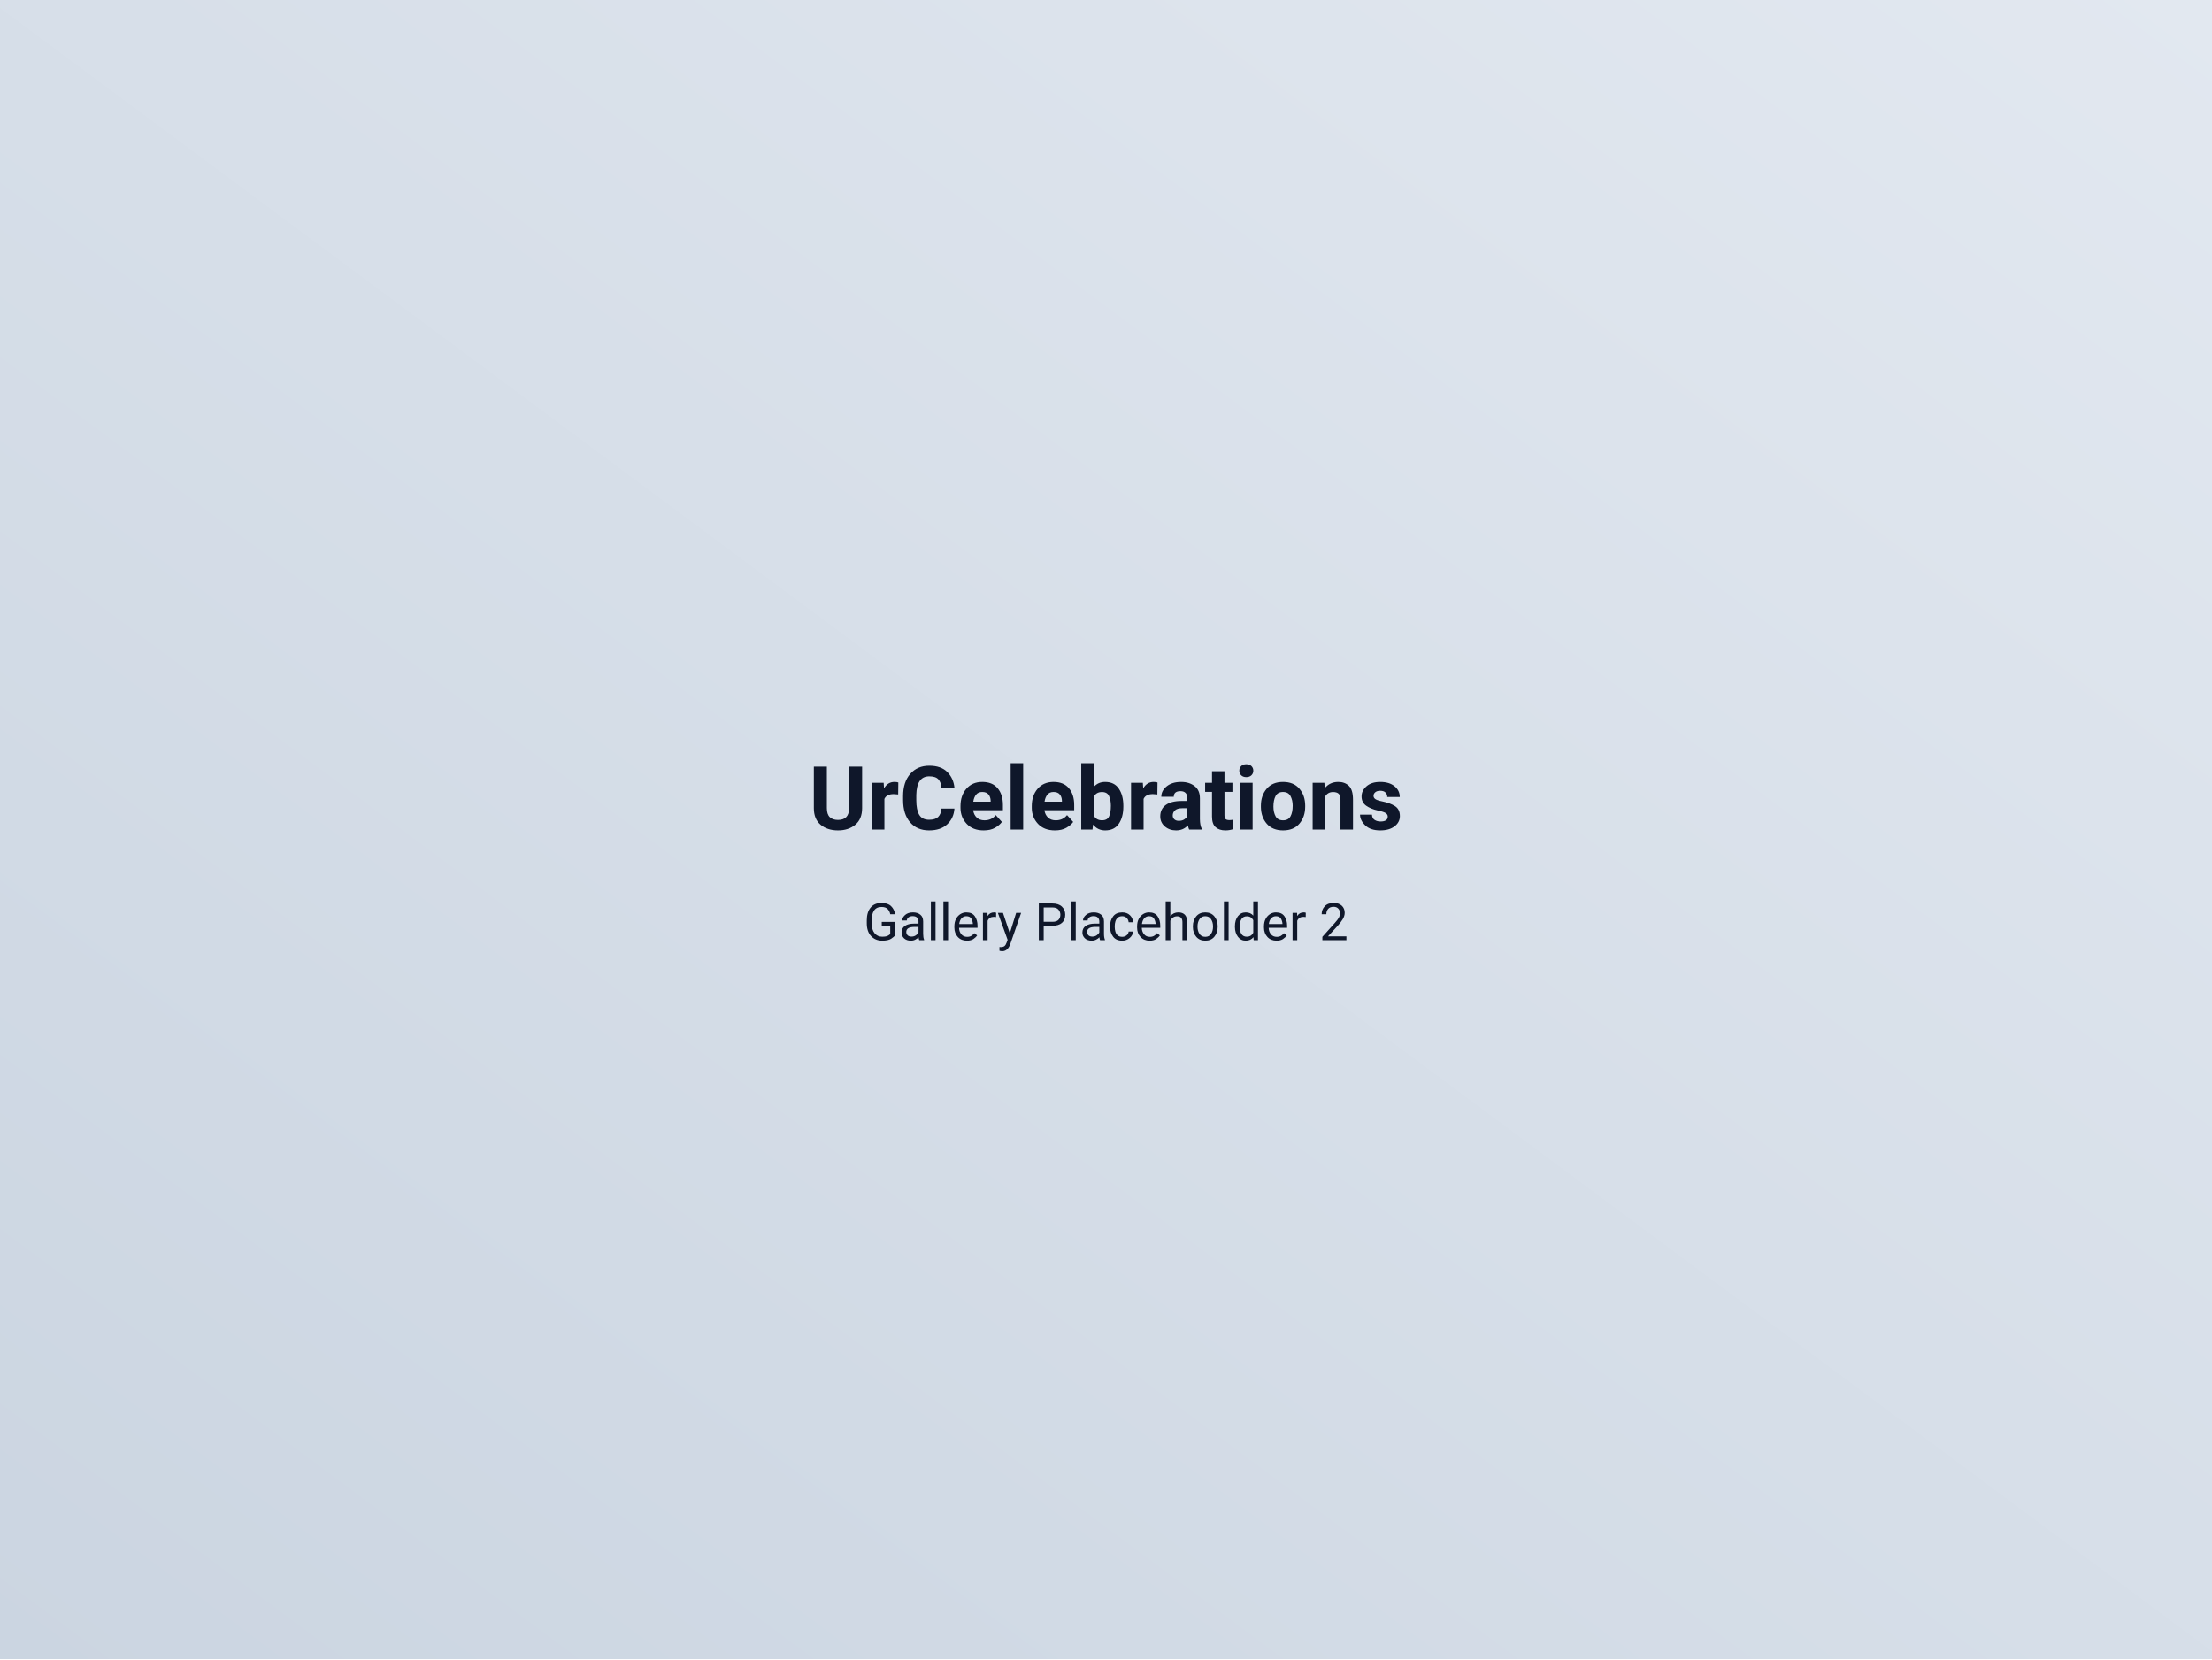
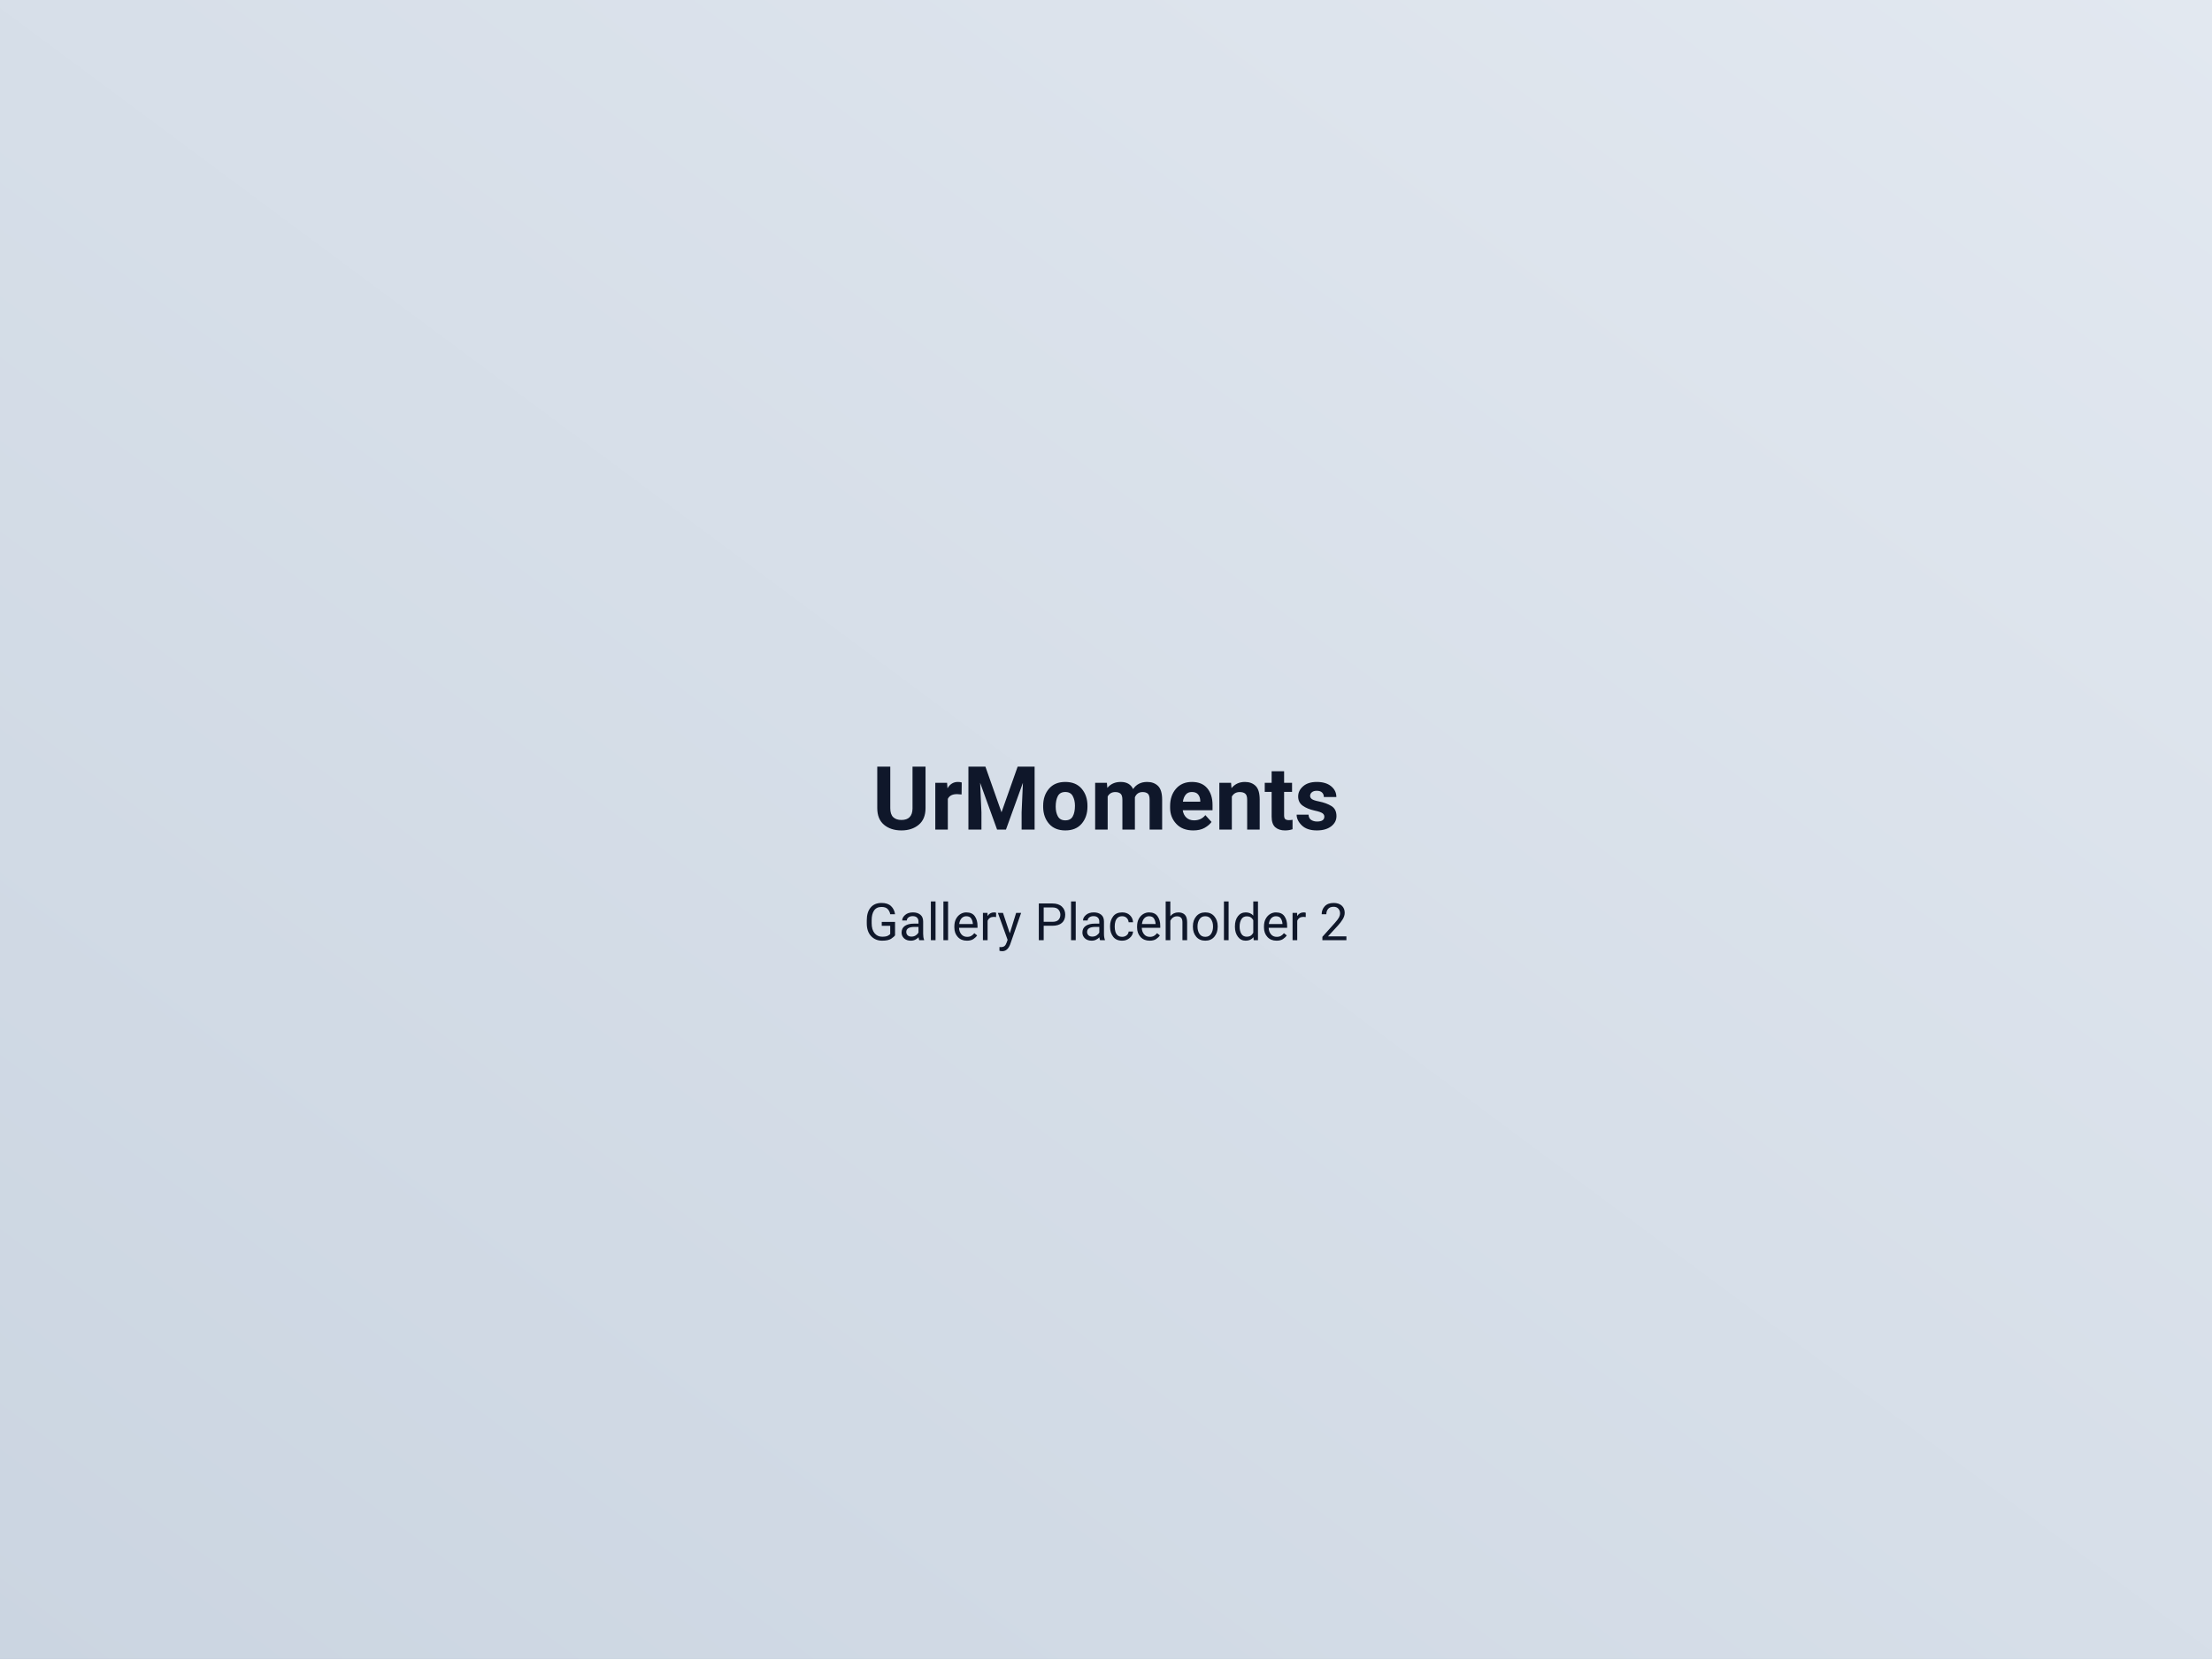
- <svg xmlns="http://www.w3.org/2000/svg" viewBox="0 0 1200 900" width="1200" height="900" role="img" aria-label="UrCelebrations gallery placeholder 2">
+ <svg xmlns="http://www.w3.org/2000/svg" viewBox="0 0 1200 900" width="1200" height="900" role="img" aria-label="UrMoments gallery placeholder 2">
  <defs>
    <linearGradient id="g2" x1="1" y1="0" x2="0" y2="1">
      <stop offset="0%" stop-color="#e2e8f0" />
      <stop offset="100%" stop-color="#cbd5e1" />
    </linearGradient>
  </defs>
  <rect width="1200" height="900" fill="url(#g2)" />
  <g fill="#0f172a" font-family="system-ui, -apple-system, Segoe UI, Roboto, sans-serif" text-anchor="middle">
-     <text x="600" y="450" font-size="48" font-weight="700">UrCelebrations</text>
+     <text x="600" y="450" font-size="48" font-weight="700">UrMoments</text>
    <text x="600" y="510" font-size="28">Gallery Placeholder 2</text>
  </g>
</svg>
